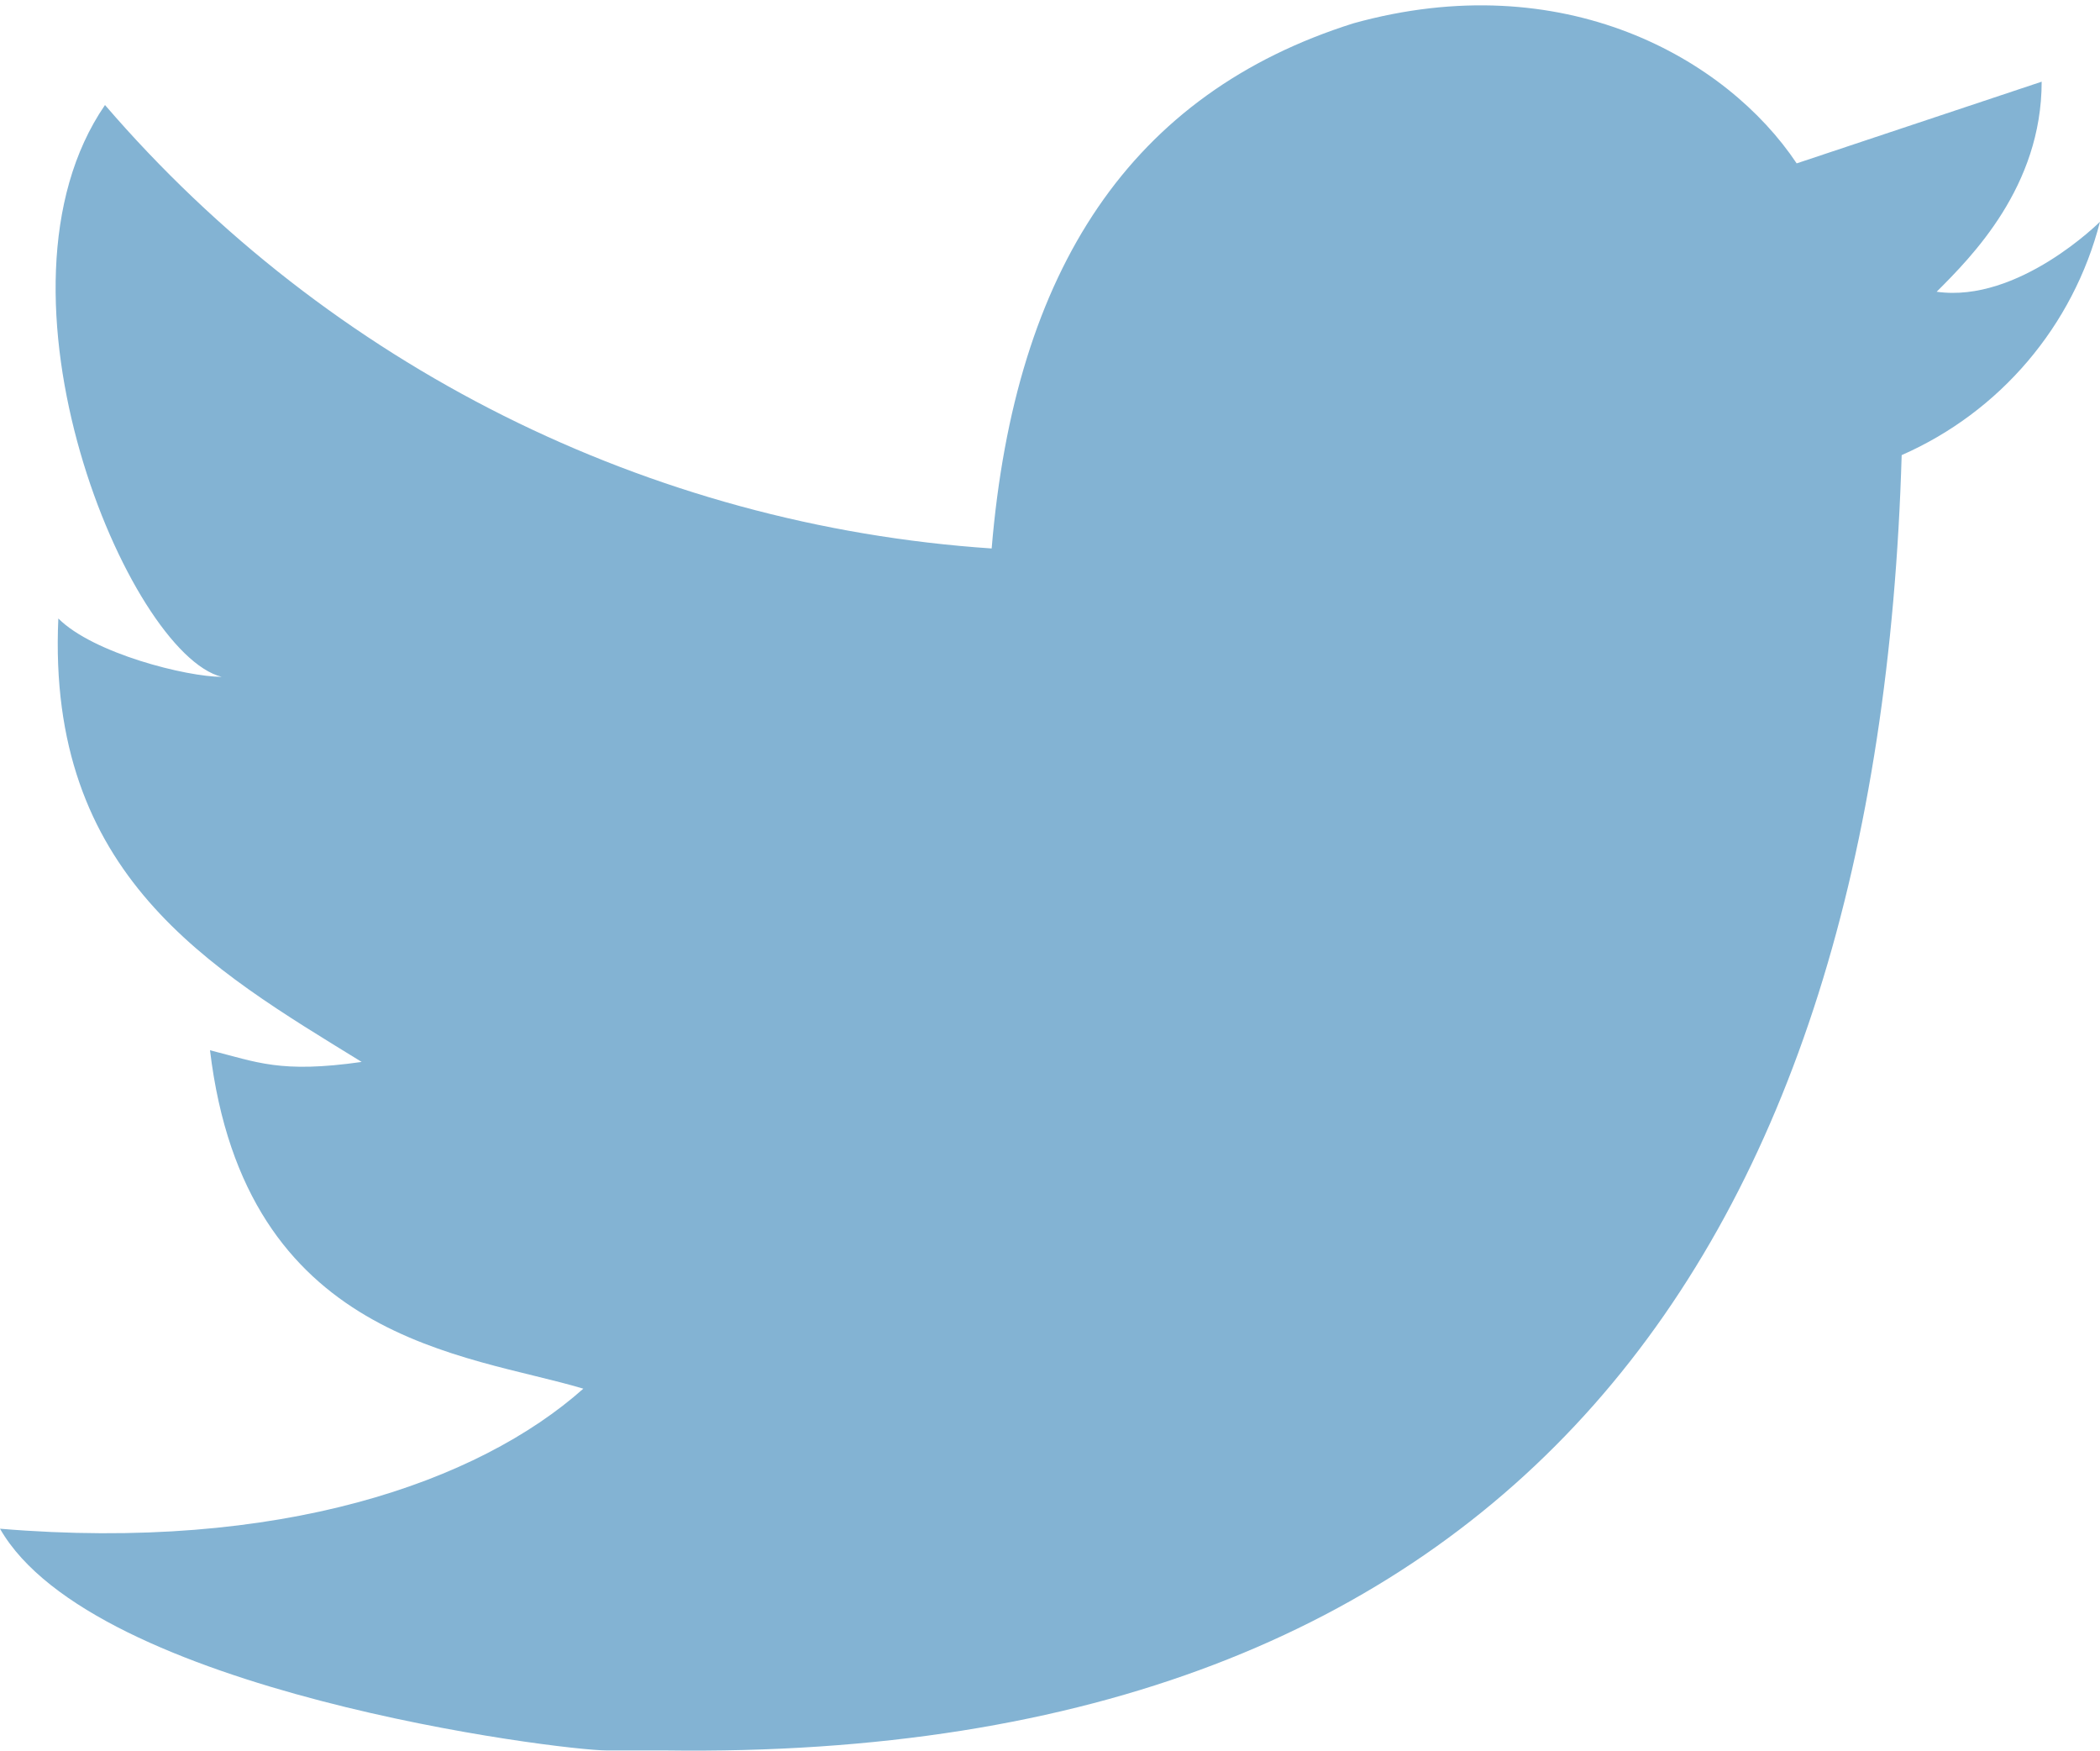
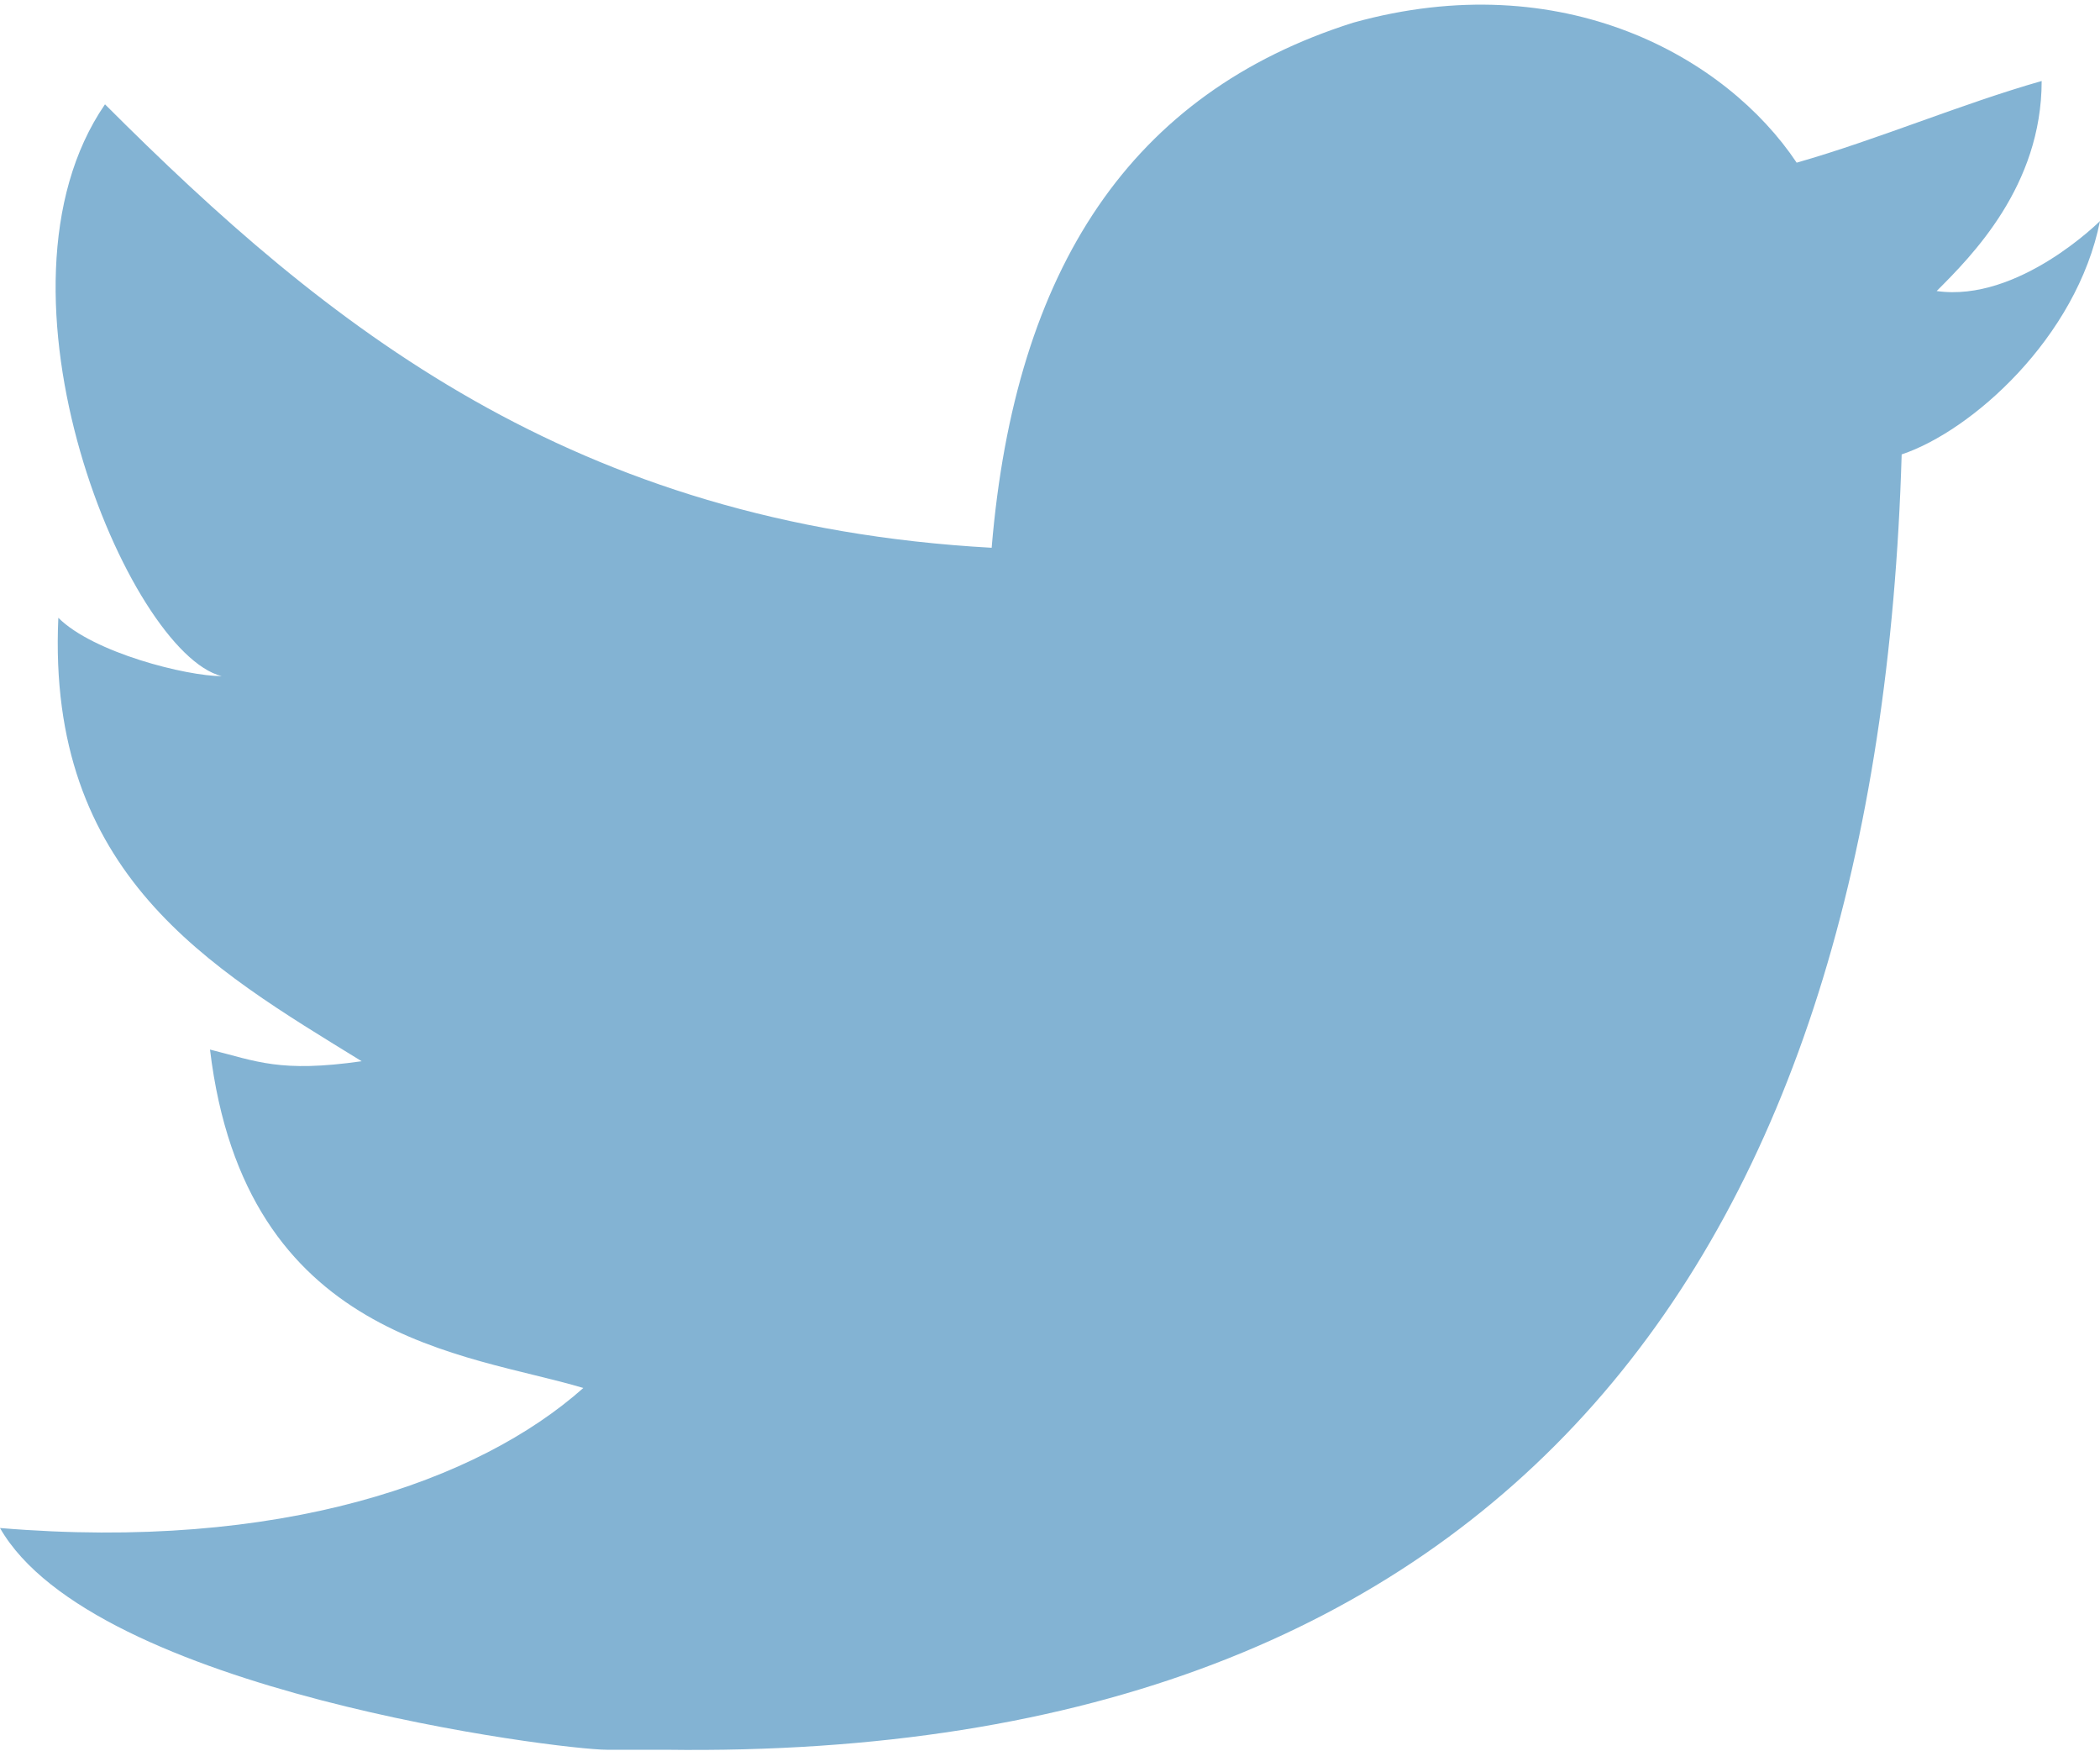
- <svg xmlns="http://www.w3.org/2000/svg" width="18" height="15" fill="none">
-   <path d="M11.6.2c1.8-.5 3.2.3 3.8 1.2l2.1-.7c0 .9-.6 1.5-.9 1.8.7.1 1.4-.6 1.4-.6a3 3 0 0 1-1.7 2C16.1 10.7 13 15.1 5.7 15h-.5c-.4 0-4.4-.5-5.2-1.9 2.4.2 4.1-.4 5-1.2-1-.3-2.9-.4-3.2-2.9.4.1.6.2 1.3.1C1.8 8.3.4 7.5.5 5.3c.3.3 1.1.5 1.4.5C1.1 5.6-.2 2.5.9.9a11 11 0 0 0 7.6 3.8C8.7 2.3 9.7.8 11.6.2Z" fill="#83B3D3" />
+ <svg xmlns="http://www.w3.org/2000/svg" width="18" height="15" viewBox="0 0 18 15" fill="none">
+   <path d="M11.6 0.194C13.4 -0.306 14.8 0.494 15.4 1.394C16.1 1.194 16.8 0.894 17.5 0.694C17.5 1.594 16.9 2.194 16.6 2.494C17.3 2.594 18 1.894 18 1.894C17.8 2.894 16.9 3.694 16.3 3.894C16.1 10.694 13 15.094 5.7 14.994C5.1 14.994 5.8 14.994 5.2 14.994C4.8 14.994 0.8 14.494 0 13.094C2.4 13.294 4.1 12.694 5 11.894C4 11.594 2.1 11.494 1.8 8.994C2.2 9.094 2.4 9.194 3.1 9.094C1.8 8.294 0.4 7.494 0.5 5.294C0.8 5.594 1.6 5.794 1.9 5.794C1.1 5.594 -0.2 2.494 0.9 0.894C2.8 2.794 4.9 4.494 8.5 4.694C8.7 2.294 9.7 0.794 11.6 0.194Z" fill="#83B3D3" />
</svg>
